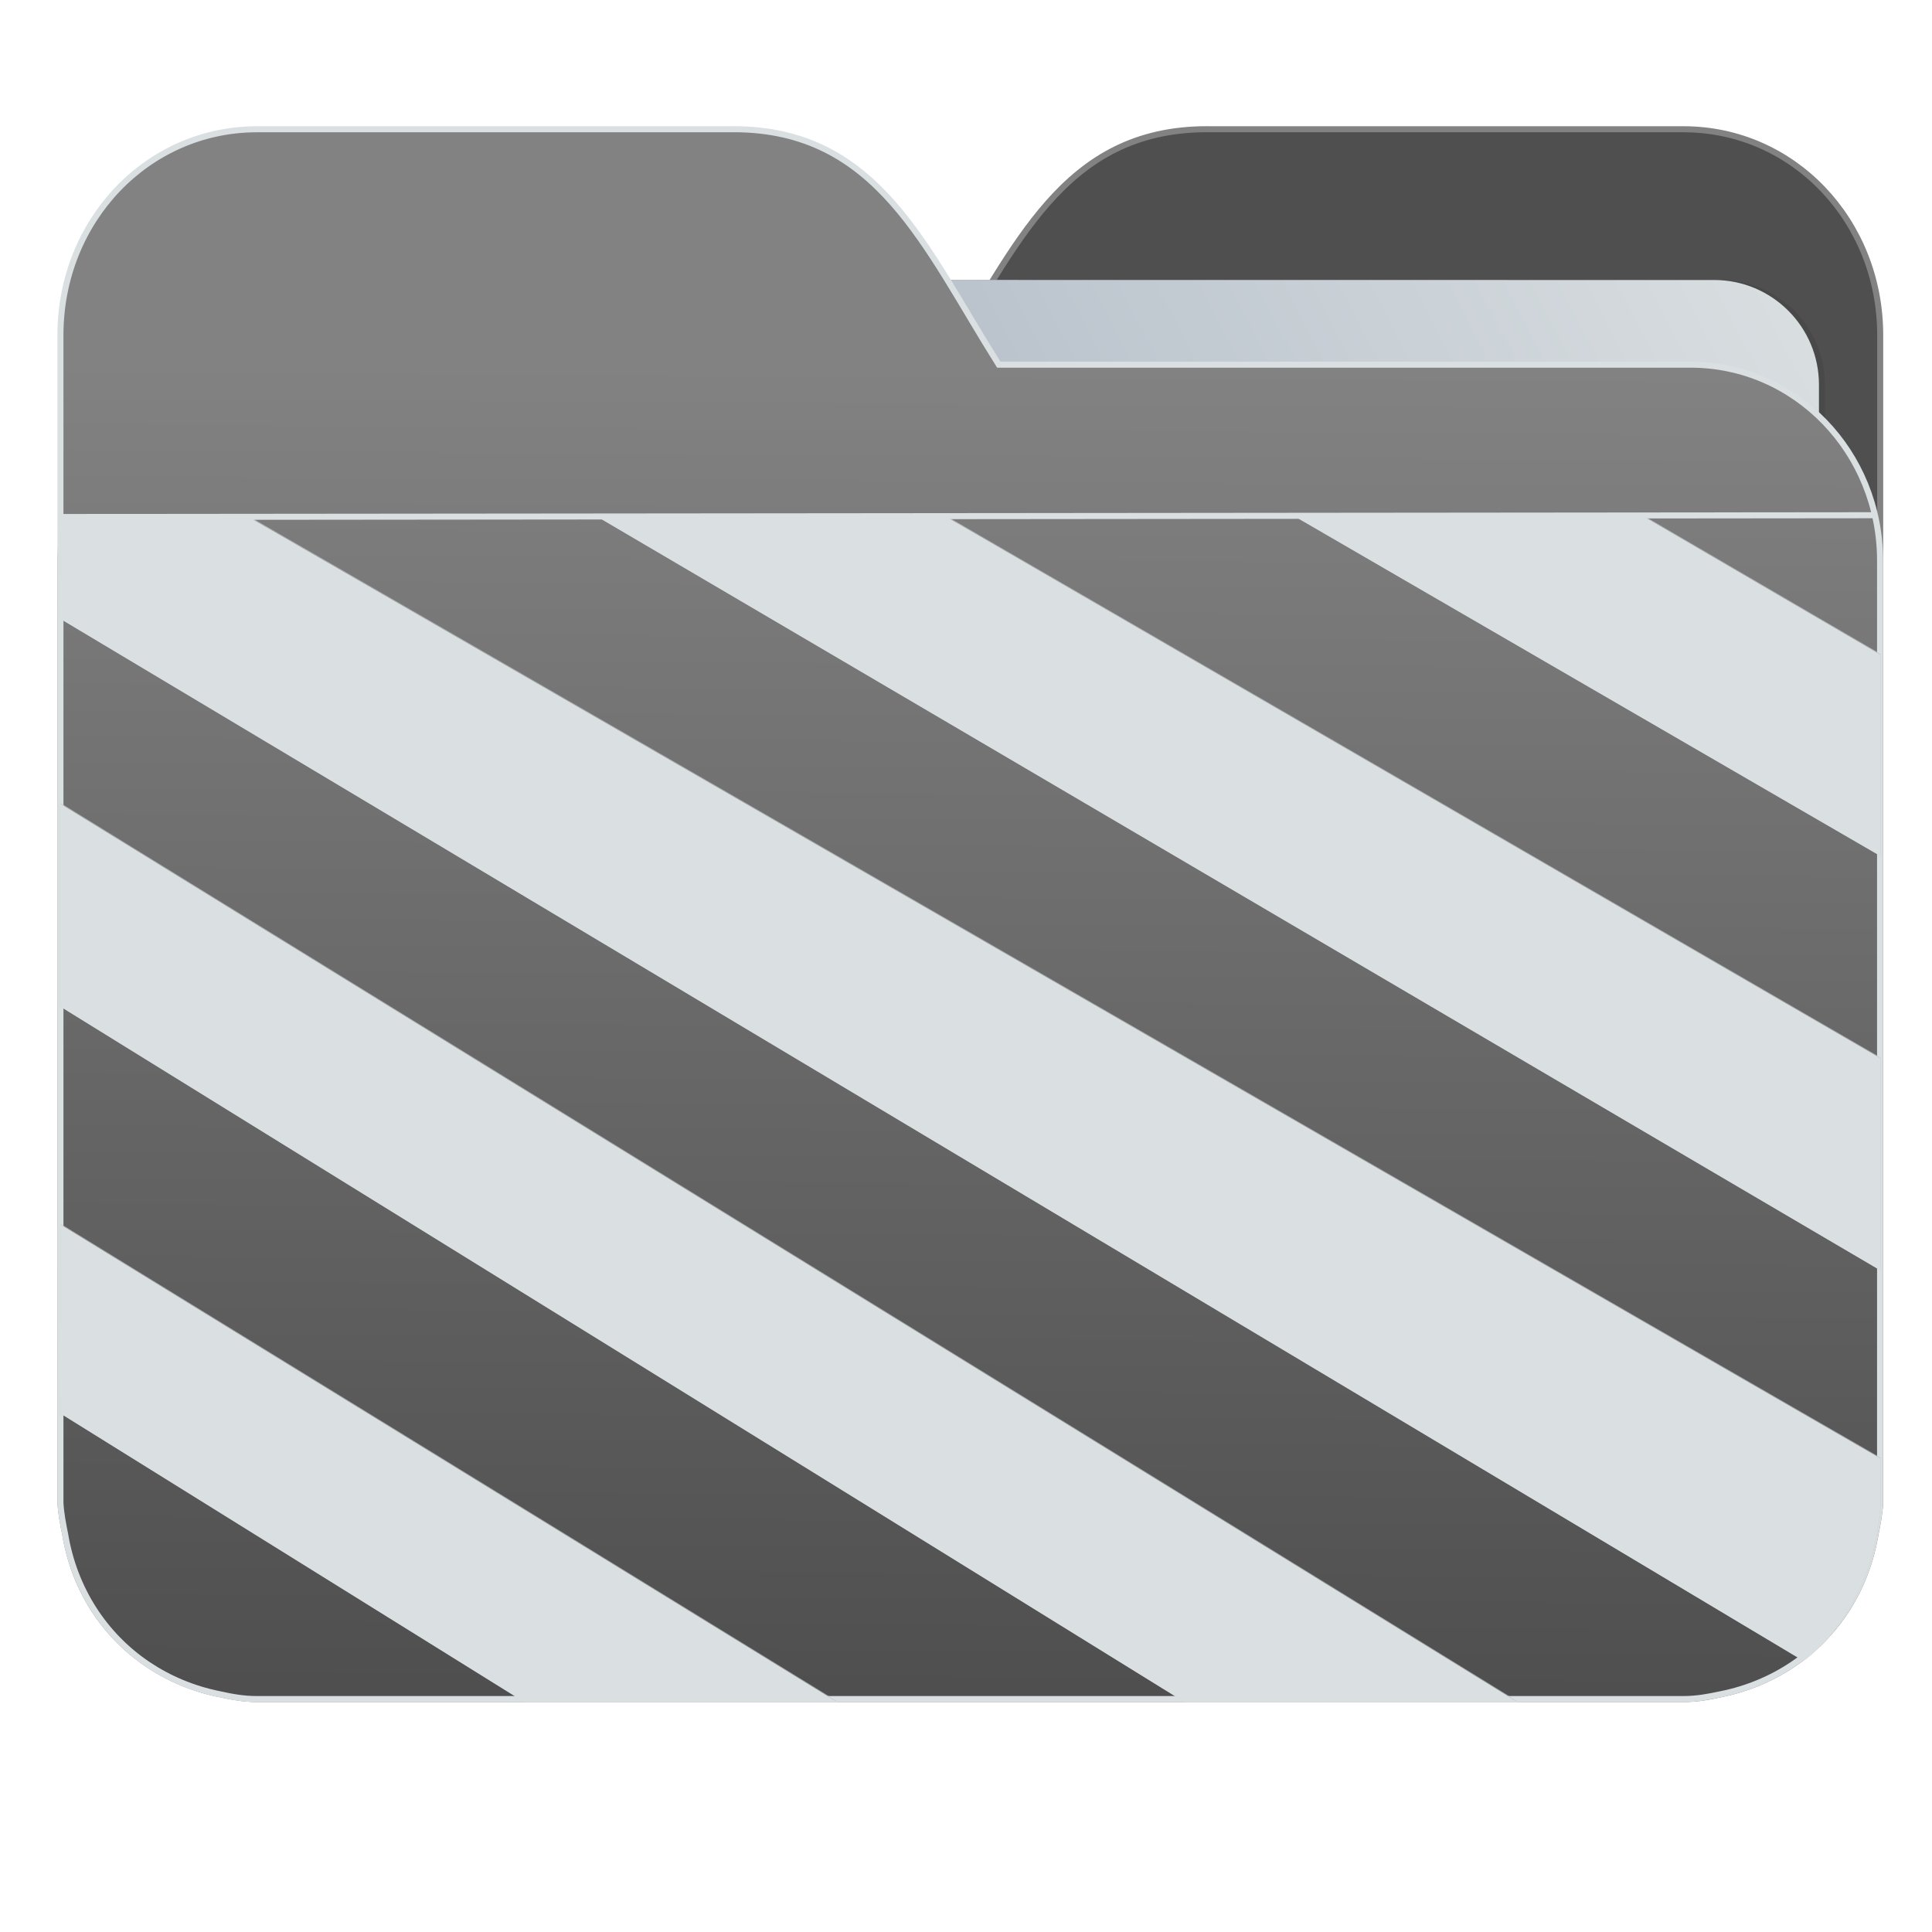
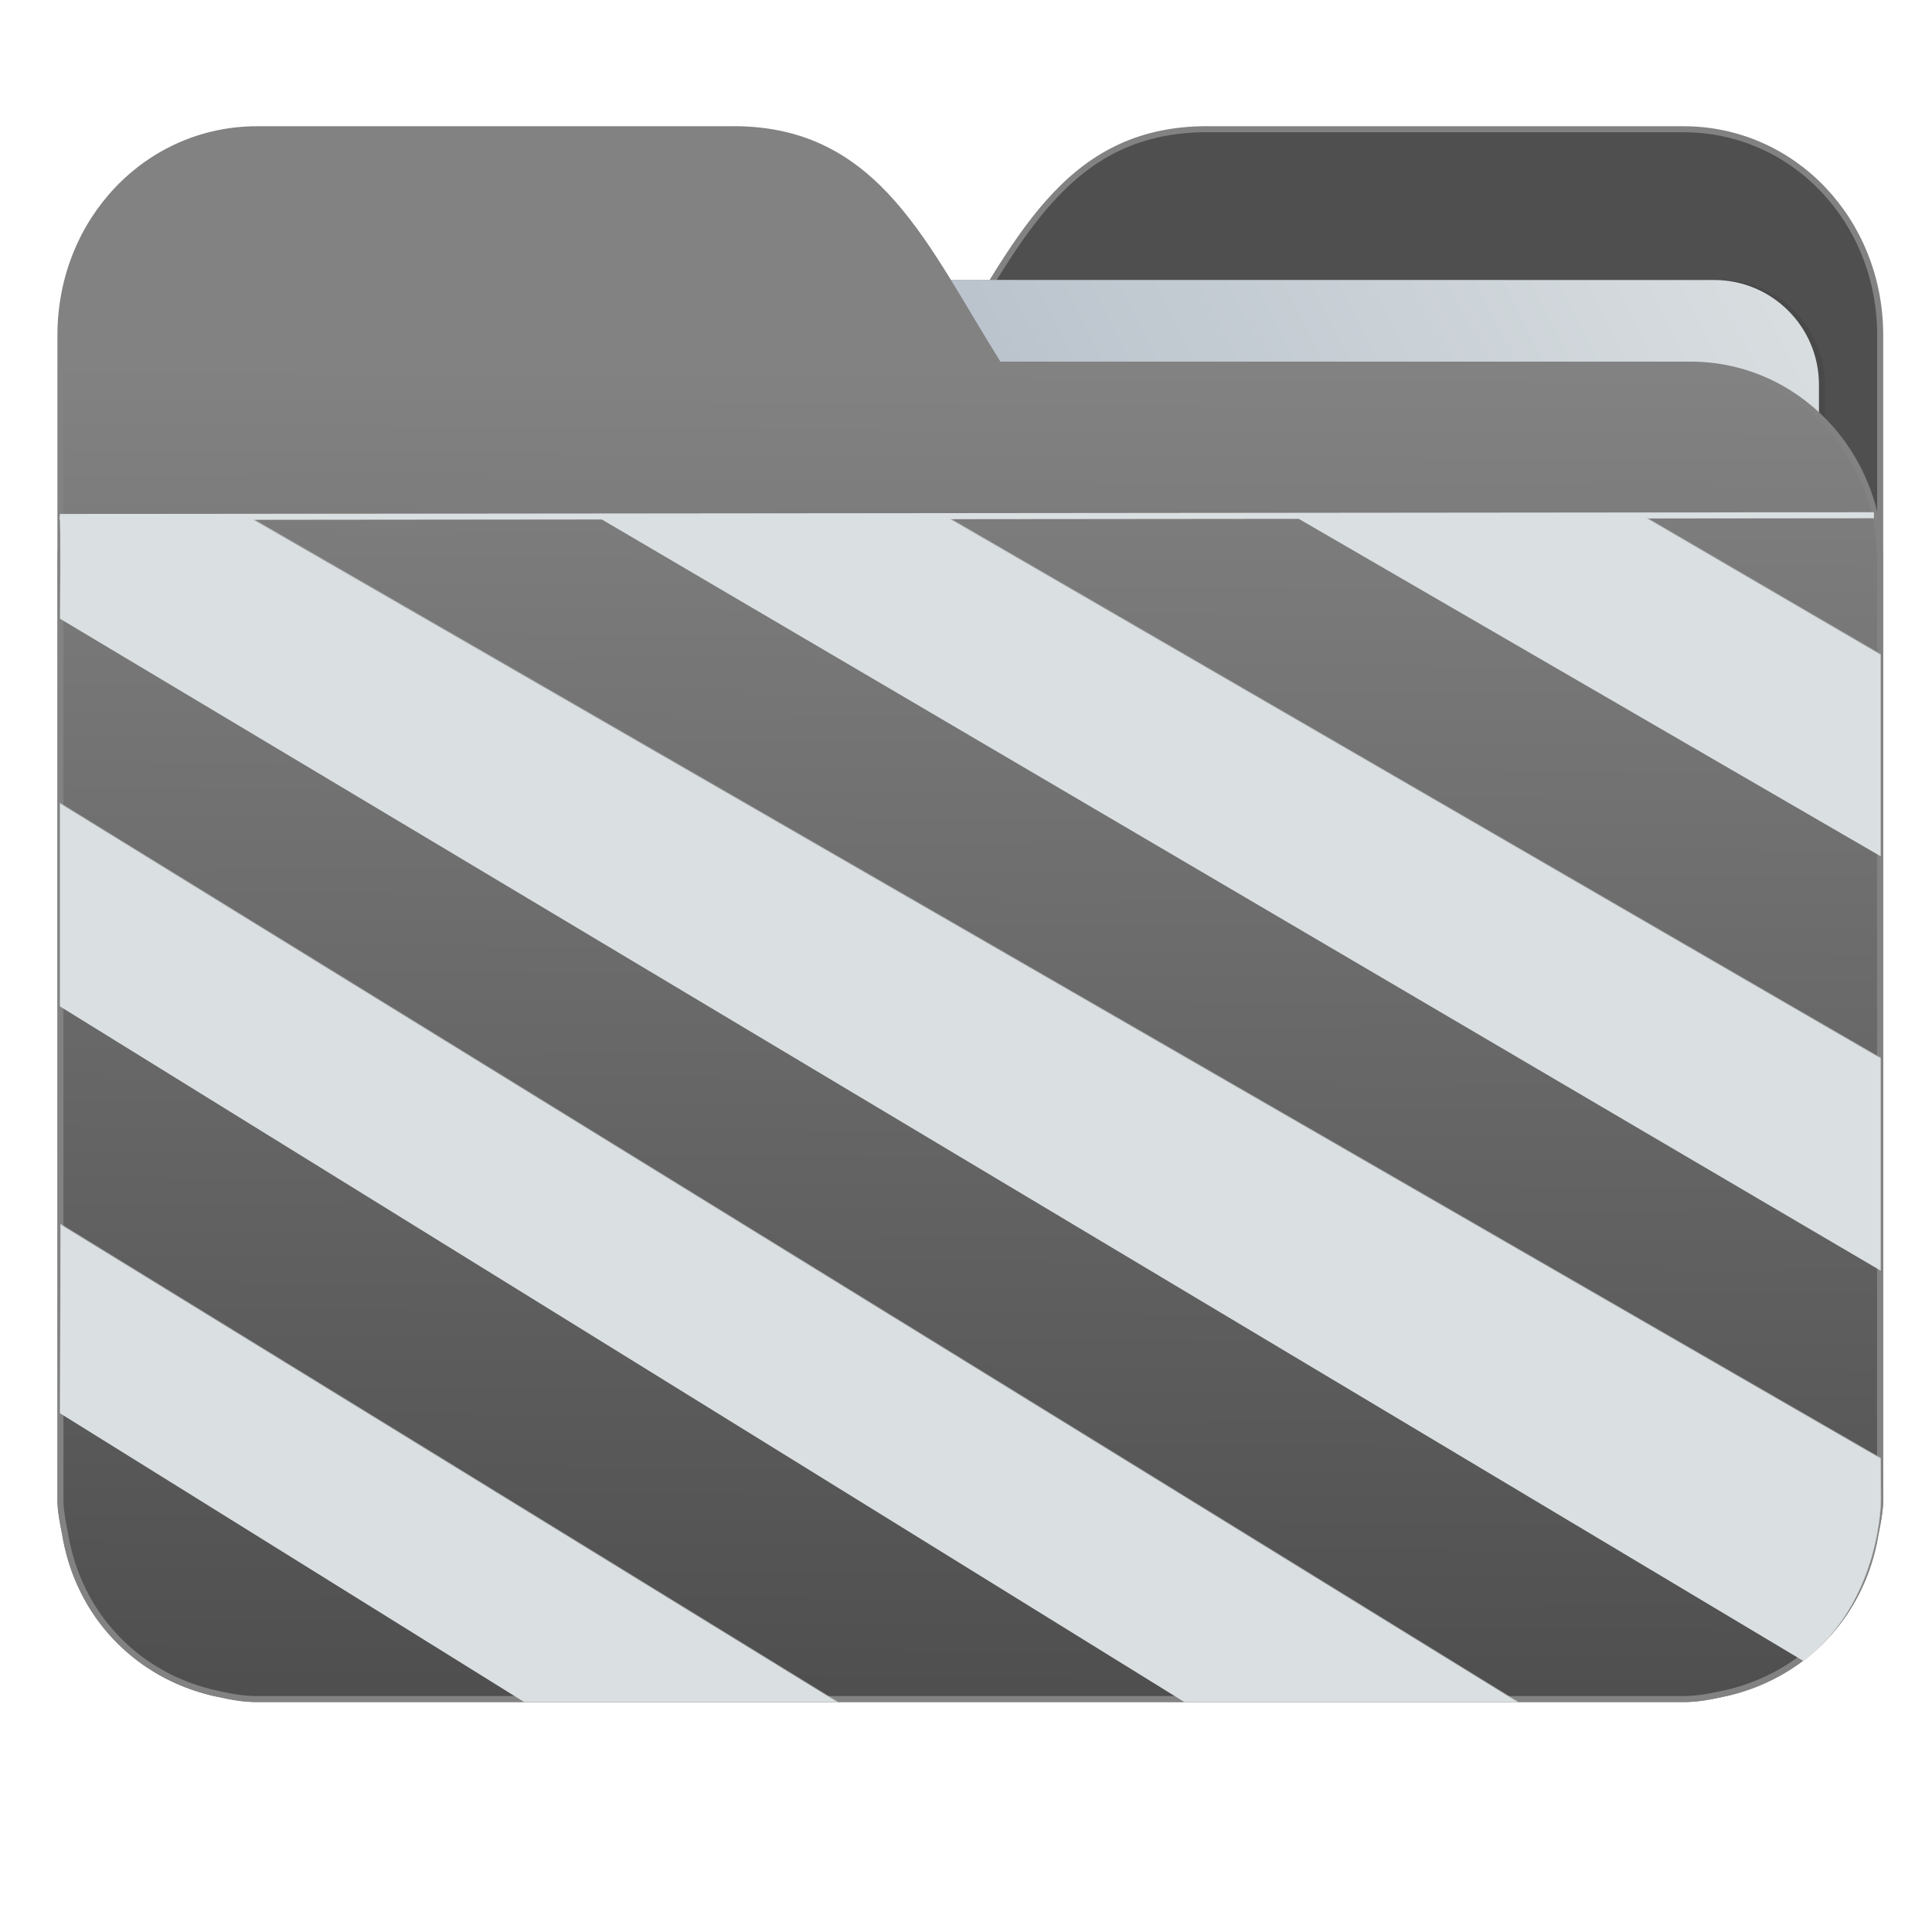
- <svg xmlns="http://www.w3.org/2000/svg" xmlns:xlink="http://www.w3.org/1999/xlink" width="32" height="32" version="1" id="svg14">
+ <svg xmlns="http://www.w3.org/2000/svg" xmlns:xlink="http://www.w3.org/1999/xlink" id="svg14" version="1" height="32" width="32">
  <defs id="defs18">
    <linearGradient id="linearGradient990">
-       <stop id="stop986" offset="0" style="stop-color:#4f4f4f;stop-opacity:1" />
-       <stop id="stop988" offset="1" style="stop-color:#828282;stop-opacity:1" />
+       <stop style="stop-color:#4f4f4f;stop-opacity:1" offset="0" id="stop986" />
+       <stop style="stop-color:#828282;stop-opacity:1" offset="1" id="stop988" />
    </linearGradient>
    <linearGradient id="linearGradient889">
-       <stop style="stop-color:#8998ad;stop-opacity:1" offset="0" id="stop885" />
-       <stop style="stop-color:#dadfe1;stop-opacity:1" offset="1" id="stop887" />
+       <stop id="stop885" offset="0" style="stop-color:#8998ad;stop-opacity:1" />
+       <stop id="stop887" offset="1" style="stop-color:#dadfe1;stop-opacity:1" />
    </linearGradient>
-     <linearGradient xlink:href="#linearGradient990" id="linearGradient975" x1="-5.667" y1="22.201" x2="-5.597" y2="10.718" gradientUnits="userSpaceOnUse" gradientTransform="matrix(1.847145,0,0,1.912299,26.88108,-14.45669)" />
-     <linearGradient xlink:href="#linearGradient889" id="linearGradient891-3-3" x1="-34.169" y1="21.288" x2="-13.153" y2="7.458" gradientUnits="userSpaceOnUse" gradientTransform="matrix(1.22724,0,0,1.552759,46.26793,-6.946171)" />
+     <linearGradient gradientTransform="matrix(1.847145,0,0,1.912299,26.88108,-14.45669)" gradientUnits="userSpaceOnUse" y2="10.718" x2="-5.597" y1="22.201" x1="-5.667" id="linearGradient975" xlink:href="#linearGradient990" />
+     <linearGradient gradientTransform="matrix(1.22724,0,0,1.552759,46.26793,-6.946171)" gradientUnits="userSpaceOnUse" y2="7.458" x2="-13.153" y1="21.288" x1="-34.169" id="linearGradient891-3-3" xlink:href="#linearGradient889" />
  </defs>
-   <g id="g834" transform="translate(9.9970075e-4,8.2899925e-4)">
-     <path d="m 19.993,2.139 c -2.391,0 -3.167,1.951 -4.395,3.9 H 4.14 c -1.739,0 -3.139,1.45 -3.139,3.25 v 1.3 11.05 1.95 1.138 0.163 c 0.008,0.181 0.045,0.356 0.079,0.528 0.149,0.898 0.644,1.665 1.374,2.153 0.348,0.233 0.75,0.402 1.178,0.488 0.213,0.045 0.401,0.082 0.628,0.082 H 27.883 c 0.227,0 0.414,-0.035 0.628,-0.082 0.427,-0.086 0.829,-0.255 1.177,-0.488 0.73,-0.487 1.223,-1.254 1.374,-2.153 0.034,-0.172 0.07,-0.348 0.079,-0.528 V 24.727 23.589 5.552 c 0,-1.901 -1.443,-3.412 -3.257,-3.412 H 19.996 Z" style="opacity:1;fill:#4f4f4f;fill-opacity:1;stroke:#828282;stroke-width:0.1;stroke-miterlimit:4;stroke-dasharray:none;stroke-opacity:1" id="path25-2" />
-     <rect style="opacity:0.647;vector-effect:none;fill:#454545;fill-opacity:1;fill-rule:nonzero;stroke:none;stroke-width:0.2;stroke-linecap:butt;stroke-linejoin:miter;stroke-miterlimit:4;stroke-dasharray:none;stroke-dashoffset:0;stroke-opacity:1;paint-order:markers stroke fill" id="rect883-5-5-8" width="25.793" height="21.475" x="4.434" y="4.634" transform="matrix(1,1.0483019e-4,-6.5484411e-5,1,0,0)" ry="1.735" />
-     <rect style="opacity:1;vector-effect:none;fill:url(#linearGradient891-3-3);fill-opacity:1;fill-rule:nonzero;stroke:none;stroke-width:0.2;stroke-linecap:butt;stroke-linejoin:miter;stroke-miterlimit:4;stroke-dasharray:none;stroke-dashoffset:0;stroke-opacity:1;paint-order:markers stroke fill" id="rect883-5-5" width="25.793" height="21.475" x="4.334" y="4.634" transform="matrix(1,1.0483019e-4,-6.5484411e-5,1,0,0)" ry="1.735" />
-     <path d="m 12.147,2.139 c 2.391,0 3.167,1.951 4.395,3.9 h 11.458 c 1.739,0 3.139,1.45 3.139,3.25 v 1.3 11.05 1.95 1.138 0.163 c -0.008,0.181 -0.045,0.356 -0.079,0.528 -0.149,0.898 -0.644,1.665 -1.374,2.153 -0.348,0.233 -0.75,0.402 -1.178,0.488 -0.213,0.045 -0.401,0.082 -0.628,0.082 H 4.257 c -0.227,0 -0.414,-0.035 -0.628,-0.082 -0.427,-0.086 -0.829,-0.255 -1.177,-0.488 C 1.723,27.082 1.23,26.315 1.079,25.417 1.045,25.245 1.009,25.069 1,24.889 V 24.727 23.589 5.552 c 0,-1.901 1.443,-3.412 3.257,-3.412 h 7.887 z" style="opacity:1;fill:url(#linearGradient975);fill-opacity:1;stroke:#dadfe1;stroke-width:0.1;stroke-miterlimit:4;stroke-dasharray:none;stroke-opacity:1" id="path25" />
+   <g transform="translate(9.9970075e-4,8.2899925e-4)" id="g834">
+     <path id="path25-2" style="opacity:1;fill:#4f4f4f;fill-opacity:1;stroke:#828282;stroke-width:0.1;stroke-miterlimit:4;stroke-dasharray:none;stroke-opacity:1" d="m 19.993,2.139 c -2.391,0 -3.167,1.951 -4.395,3.9 H 4.14 c -1.739,0 -3.139,1.45 -3.139,3.25 v 1.3 11.05 1.95 1.138 0.163 c 0.008,0.181 0.045,0.356 0.079,0.528 0.149,0.898 0.644,1.665 1.374,2.153 0.348,0.233 0.75,0.402 1.178,0.488 0.213,0.045 0.401,0.082 0.628,0.082 H 27.883 c 0.227,0 0.414,-0.035 0.628,-0.082 0.427,-0.086 0.829,-0.255 1.177,-0.488 0.73,-0.487 1.223,-1.254 1.374,-2.153 0.034,-0.172 0.07,-0.348 0.079,-0.528 V 24.727 23.589 5.552 c 0,-1.901 -1.443,-3.412 -3.257,-3.412 H 19.996 Z" />
+     <rect ry="1.735" transform="matrix(1,1.0483019e-4,-6.5484411e-5,1,0,0)" y="4.634" x="4.434" height="21.475" width="25.793" id="rect883-5-5-8" style="opacity:0.647;vector-effect:none;fill:#454545;fill-opacity:1;fill-rule:nonzero;stroke:none;stroke-width:0.2;stroke-linecap:butt;stroke-linejoin:miter;stroke-miterlimit:4;stroke-dasharray:none;stroke-dashoffset:0;stroke-opacity:1;paint-order:markers stroke fill" />
+     <rect ry="1.735" transform="matrix(1,1.0483019e-4,-6.5484411e-5,1,0,0)" y="4.634" x="4.334" height="21.475" width="25.793" id="rect883-5-5" style="opacity:1;vector-effect:none;fill:url(#linearGradient891-3-3);fill-opacity:1;fill-rule:nonzero;stroke:none;stroke-width:0.2;stroke-linecap:butt;stroke-linejoin:miter;stroke-miterlimit:4;stroke-dasharray:none;stroke-dashoffset:0;stroke-opacity:1;paint-order:markers stroke fill" />
+     <path id="path25" style="opacity:1;fill:url(#linearGradient975);fill-opacity:1;stroke:#828282;stroke-width:0.1;stroke-miterlimit:4;stroke-dasharray:none;stroke-opacity:1" d="m 12.147,2.139 c 2.391,0 3.167,1.951 4.395,3.9 h 11.458 c 1.739,0 3.139,1.45 3.139,3.25 v 1.3 11.05 1.95 1.138 0.163 c -0.008,0.181 -0.045,0.356 -0.079,0.528 -0.149,0.898 -0.644,1.665 -1.374,2.153 -0.348,0.233 -0.75,0.402 -1.178,0.488 -0.213,0.045 -0.401,0.082 -0.628,0.082 H 4.257 c -0.227,0 -0.414,-0.035 -0.628,-0.082 -0.427,-0.086 -0.829,-0.255 -1.177,-0.488 C 1.723,27.082 1.23,26.315 1.079,25.417 1.045,25.245 1.009,25.069 1,24.889 V 24.727 23.589 5.552 c 0,-1.901 1.443,-3.412 3.257,-3.412 h 7.887 z" />
    <g id="g838">
-       <path style="opacity:0.647;fill:#454545;fill-opacity:1;stroke:#dadfe1;stroke-width:0.01;stroke-miterlimit:4;stroke-dasharray:none;stroke-opacity:1" d="m 0.992,8.557 c 0.017,0.029 0.005,1.685 0.005,1.685 L 29.873,27.505 c 1.291,-0.998 1.279,-2.676 1.279,-2.676 L 31.147,24.149 4.096,8.542 Z M 9.876,8.542 31.147,21.037 V 17.521 L 15.655,8.542 Z m 11.56,0 9.711,5.631 V 10.836 L 27.216,8.542 Z M 0.996,13.302 v 3.361 l 18.624,11.522 5.517,5e-6 z m 0.009,6.974 -0.009,3.126 7.687,4.782 5.184,-5e-6 z" id="path14-3" />
-       <path style="fill:#dadfe1;fill-opacity:1;stroke:none;stroke-width:0.01;stroke-miterlimit:4;stroke-dasharray:none;stroke-opacity:1" d="m 0.99,8.562 c 0.017,0.029 0.005,1.685 0.005,1.685 L 29.871,27.51 C 31.162,26.512 31.151,24.834 31.151,24.834 L 31.146,24.154 4.093,8.547 Z M 9.874,8.547 31.146,21.042 V 17.526 L 15.654,8.547 Z m 11.56,0 9.711,5.631 V 10.841 L 27.215,8.547 Z M 0.994,13.307 v 3.361 l 18.624,11.522 5.518,5e-6 z m 0.009,6.974 -0.009,3.126 7.687,4.782 5.185,-5e-6 z" id="path14" />
+       <path id="path14-3" d="m 0.992,8.557 c 0.017,0.029 0.005,1.685 0.005,1.685 L 29.873,27.505 c 1.291,-0.998 1.279,-2.676 1.279,-2.676 L 31.147,24.149 4.096,8.542 Z M 9.876,8.542 31.147,21.037 V 17.521 L 15.655,8.542 Z m 11.56,0 9.711,5.631 V 10.836 L 27.216,8.542 Z M 0.996,13.302 v 3.361 l 18.624,11.522 5.517,5e-6 z m 0.009,6.974 -0.009,3.126 7.687,4.782 5.184,-5e-6 z" style="opacity:0.647;fill:#454545;fill-opacity:1;stroke:#dadfe1;stroke-width:0.01;stroke-miterlimit:4;stroke-dasharray:none;stroke-opacity:1" />
+       <path id="path14" d="m 0.99,8.562 c 0.017,0.029 0.005,1.685 0.005,1.685 L 29.871,27.51 C 31.162,26.512 31.151,24.834 31.151,24.834 L 31.146,24.154 4.093,8.547 Z M 9.874,8.547 31.146,21.042 V 17.526 L 15.654,8.547 Z m 11.56,0 9.711,5.631 V 10.841 L 27.215,8.547 Z M 0.994,13.307 v 3.361 l 18.624,11.522 5.518,5e-6 z m 0.009,6.974 -0.009,3.126 7.687,4.782 5.185,-5e-6 z" style="fill:#dadfe1;fill-opacity:1;stroke:none;stroke-width:0.01;stroke-miterlimit:4;stroke-dasharray:none;stroke-opacity:1" />
    </g>
-     <path style="fill:none;fill-opacity:1;stroke:#dadfe1;stroke-width:0.1;stroke-linecap:butt;stroke-linejoin:miter;stroke-miterlimit:4;stroke-dasharray:none;stroke-opacity:1" d="M 0.99,8.562 31.037,8.533" id="path827" />
+     <path id="path827" d="M 0.99,8.562 31.037,8.533" style="fill:none;fill-opacity:1;stroke:#dadfe1;stroke-width:0.1;stroke-linecap:butt;stroke-linejoin:miter;stroke-miterlimit:4;stroke-dasharray:none;stroke-opacity:1" />
  </g>
</svg>
